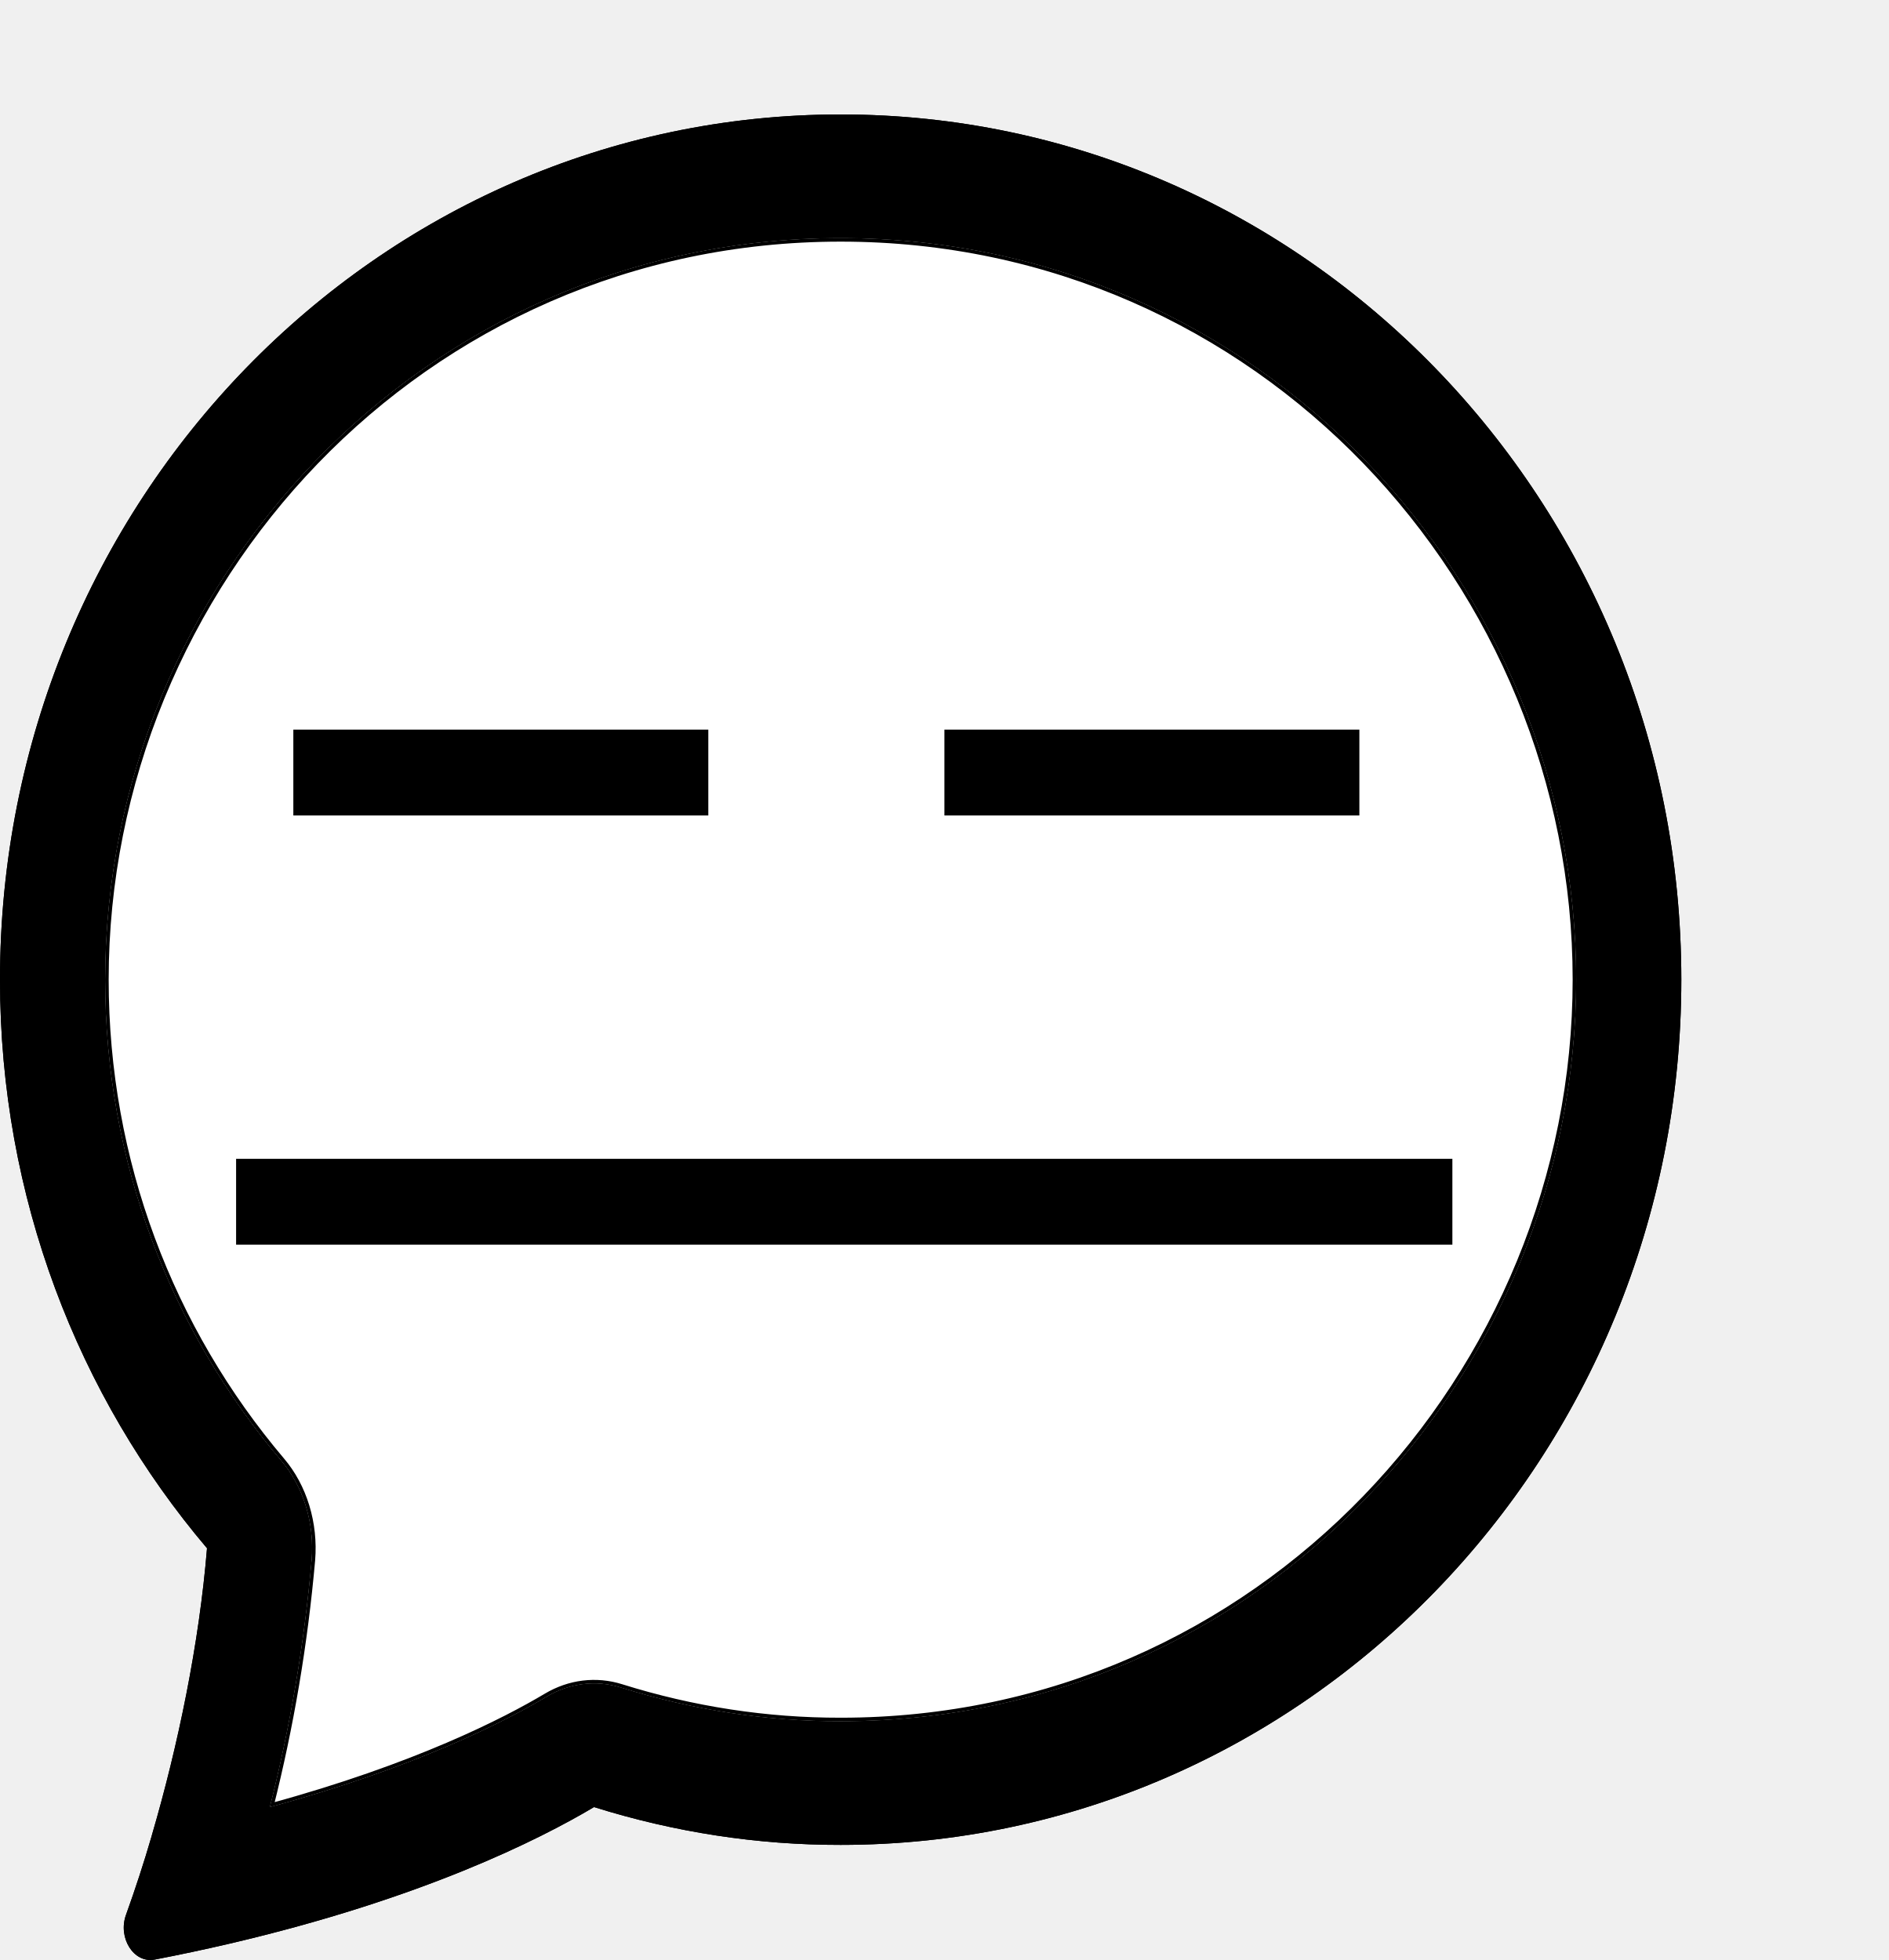
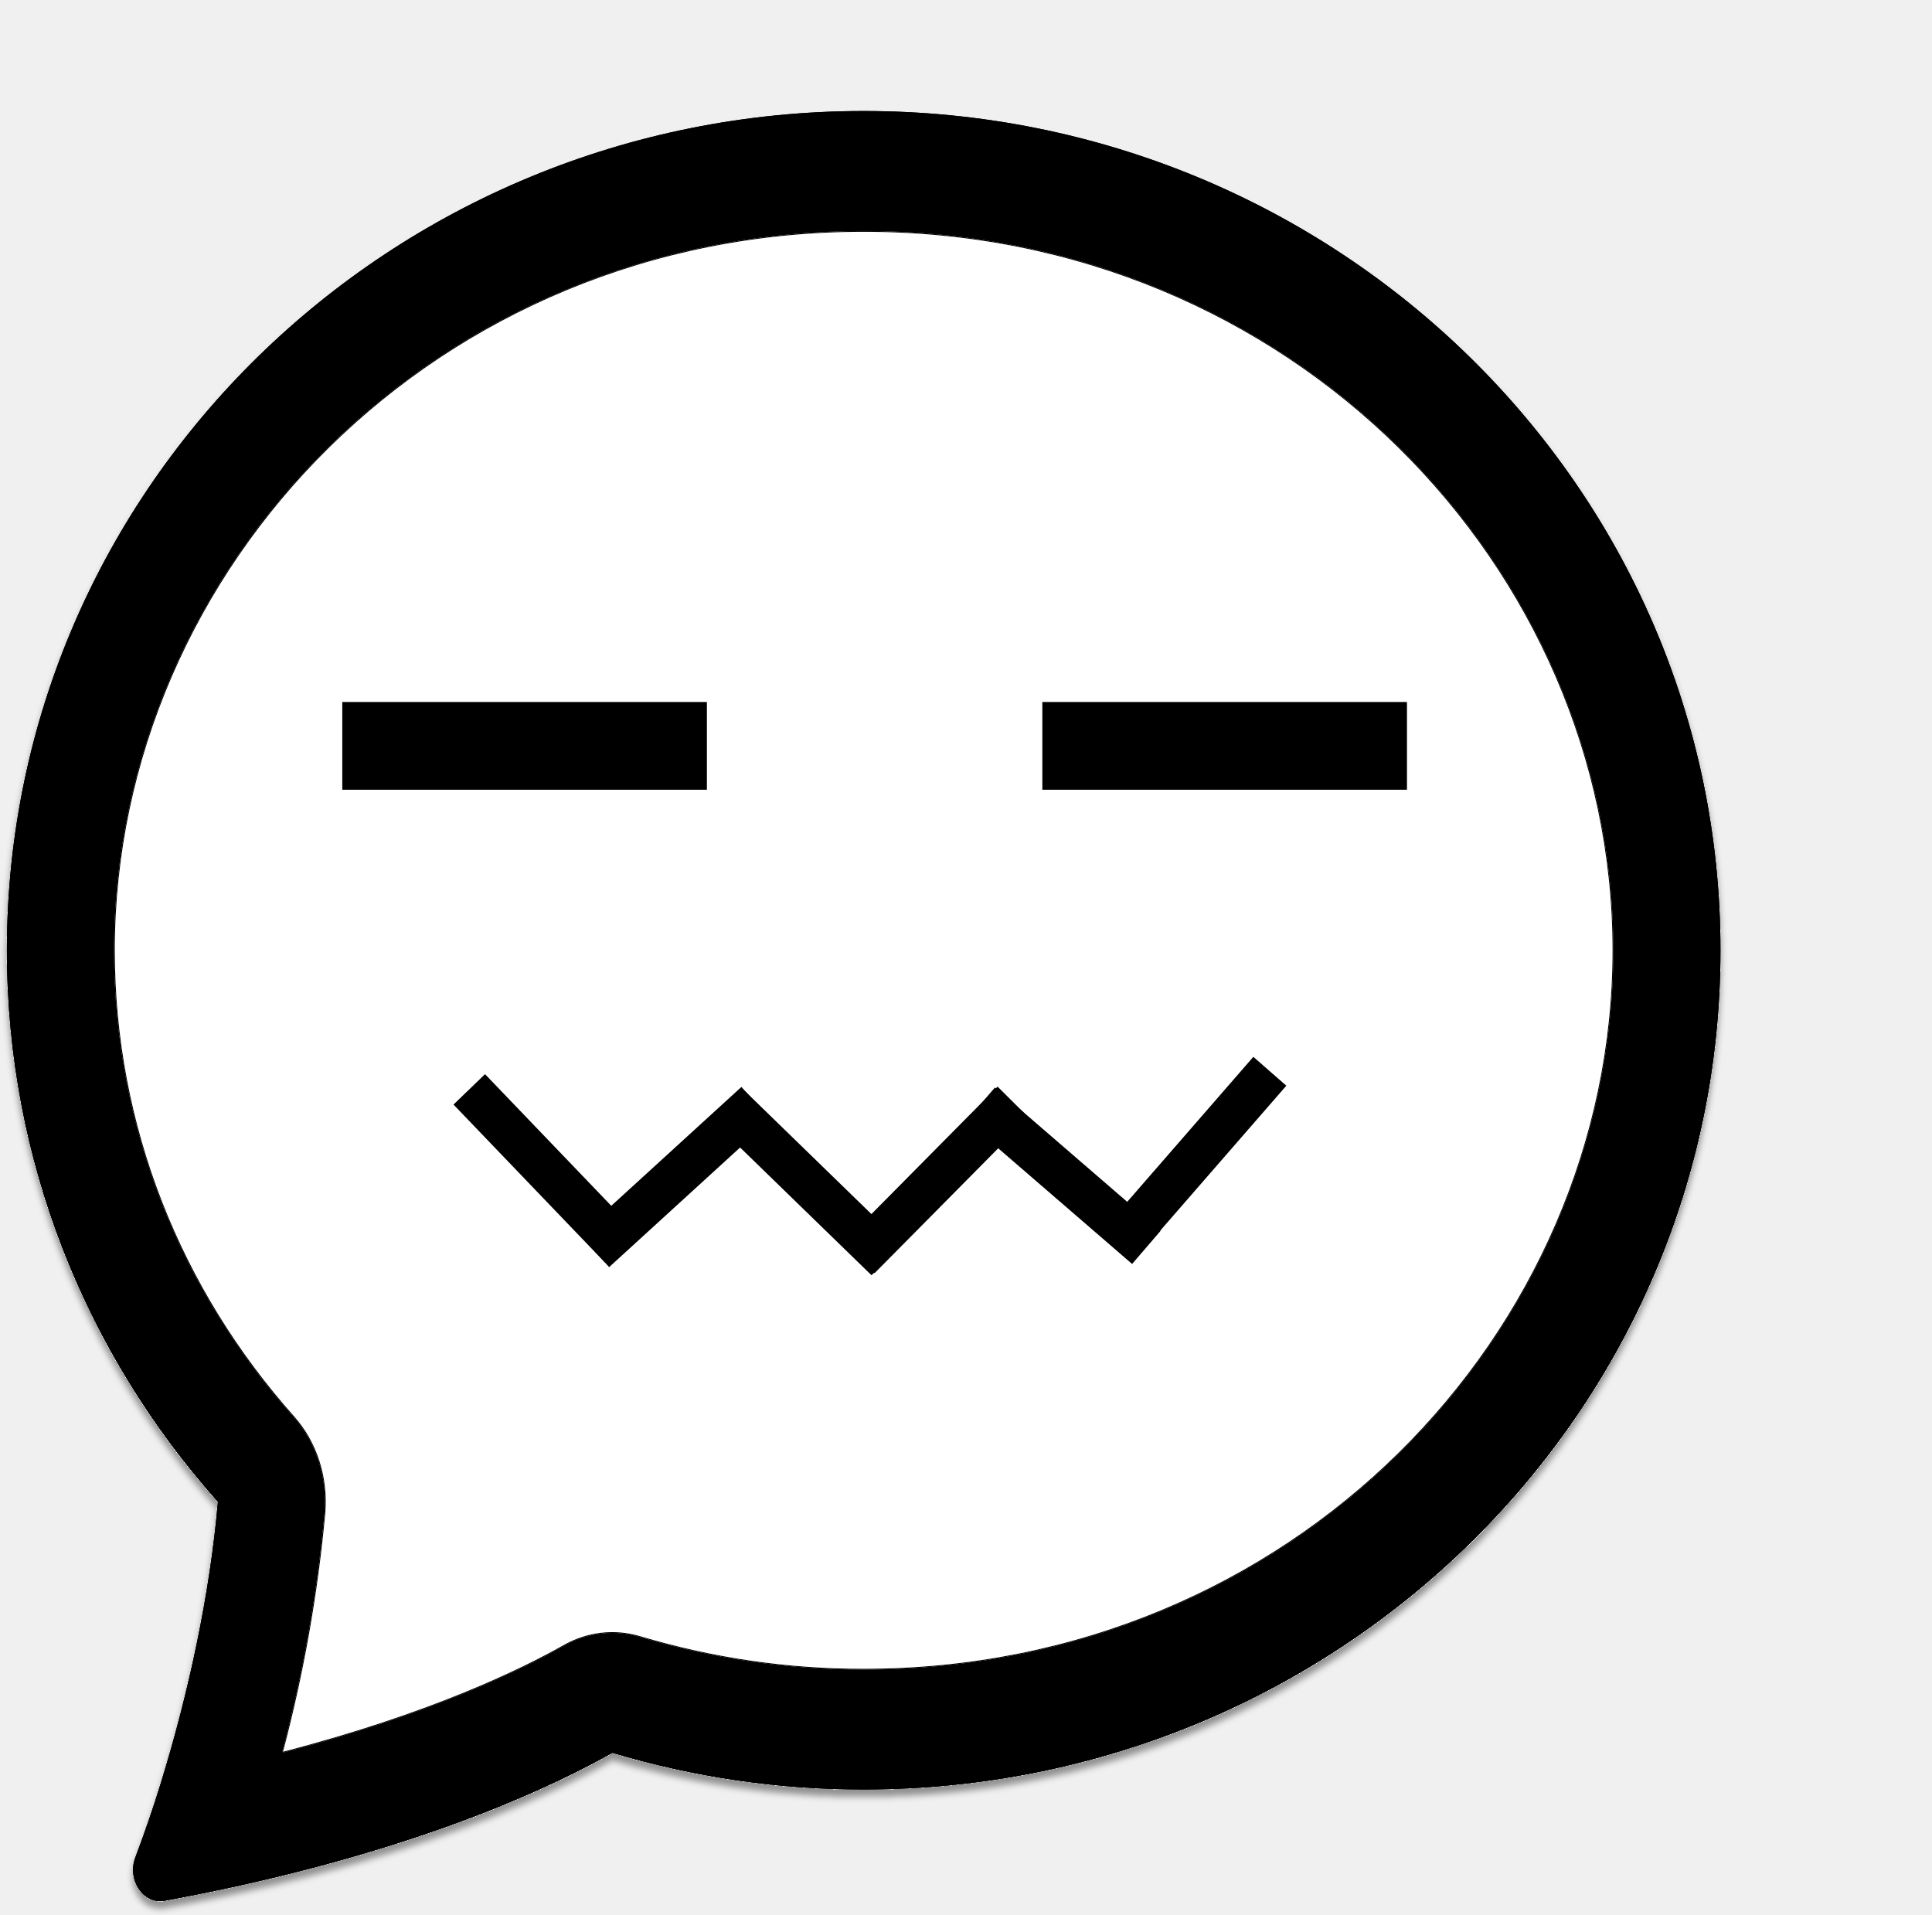
- <svg xmlns="http://www.w3.org/2000/svg" width="264" height="274" viewBox="0 0 264 274" fill="none">
-   <mask id="path-1-inside-1_147_8" fill="white">
-     <path fill-rule="evenodd" clip-rule="evenodd" d="M32.092 271.714C28.612 272.526 25.121 273.269 21.62 273.943C18.683 274.496 16.45 270.902 17.61 267.688C18.914 264.07 20.11 260.399 21.194 256.681L21.238 256.509C24.881 244.068 27.848 229.76 28.934 216.438C10.913 195.185 0 167.365 0 136.954C0 70.153 52.611 16 117.5 16C182.389 16 235 70.153 235 136.954C235 203.755 182.389 257.908 117.5 257.908C105.862 257.927 94.273 256.149 83.028 252.621C75.391 257.165 58.956 265.442 32.092 271.714ZM42.755 210.606C42.026 208.213 40.858 206.04 39.333 204.239C23.75 185.854 14.688 162.32 14.688 136.954C14.688 81.799 58.809 33.279 117.5 33.279C176.191 33.279 220.312 81.799 220.312 136.954C220.312 192.126 176.191 240.629 117.5 240.629C107.142 240.648 96.826 239.068 86.818 235.929C83.326 234.832 79.614 235.287 76.39 237.208C70.706 240.595 58.192 247.057 37.703 252.638C40.559 241.357 42.516 229.788 43.548 218.08C43.754 215.55 43.483 212.998 42.755 210.606Z" />
-     <path d="M39.333 204.239C40.858 206.04 42.026 208.213 42.755 210.606C43.483 212.998 43.754 215.55 43.548 218.08C42.516 229.788 40.559 241.357 37.703 252.638C58.192 247.057 70.706 240.595 76.39 237.208C79.614 235.287 83.326 234.832 86.818 235.929C96.826 239.068 107.142 240.648 117.5 240.629C176.191 240.629 220.312 192.126 220.312 136.954C220.312 81.799 176.191 33.279 117.5 33.279C58.809 33.279 14.688 81.799 14.688 136.954C14.688 162.32 23.75 185.854 39.333 204.239Z" />
-   </mask>
-   <path fill-rule="evenodd" clip-rule="evenodd" d="M32.092 271.714C28.612 272.526 25.121 273.269 21.62 273.943C18.683 274.496 16.45 270.902 17.61 267.688C18.914 264.07 20.11 260.399 21.194 256.681L21.238 256.509C24.881 244.068 27.848 229.76 28.934 216.438C10.913 195.185 0 167.365 0 136.954C0 70.153 52.611 16 117.5 16C182.389 16 235 70.153 235 136.954C235 203.755 182.389 257.908 117.5 257.908C105.862 257.927 94.273 256.149 83.028 252.621C75.391 257.165 58.956 265.442 32.092 271.714ZM42.755 210.606C42.026 208.213 40.858 206.04 39.333 204.239C23.75 185.854 14.688 162.32 14.688 136.954C14.688 81.799 58.809 33.279 117.5 33.279C176.191 33.279 220.312 81.799 220.312 136.954C220.312 192.126 176.191 240.629 117.5 240.629C107.142 240.648 96.826 239.068 86.818 235.929C83.326 234.832 79.614 235.287 76.39 237.208C70.706 240.595 58.192 247.057 37.703 252.638C40.559 241.357 42.516 229.788 43.548 218.08C43.754 215.55 43.483 212.998 42.755 210.606Z" fill="black" />
-   <path d="M39.333 204.239C40.858 206.04 42.026 208.213 42.755 210.606C43.483 212.998 43.754 215.55 43.548 218.08C42.516 229.788 40.559 241.357 37.703 252.638C58.192 247.057 70.706 240.595 76.39 237.208C79.614 235.287 83.326 234.832 86.818 235.929C96.826 239.068 107.142 240.648 117.5 240.629C176.191 240.629 220.312 192.126 220.312 136.954C220.312 81.799 176.191 33.279 117.5 33.279C58.809 33.279 14.688 81.799 14.688 136.954C14.688 162.32 23.75 185.854 39.333 204.239Z" fill="white" />
-   <path d="M39.333 204.239L39.715 203.916L39.715 203.916L39.333 204.239ZM43.548 218.08L44.047 218.124L44.047 218.12L43.548 218.08ZM37.703 252.638L37.218 252.515L37.008 253.346L37.834 253.12L37.703 252.638ZM76.39 237.208L76.646 237.637L76.646 237.637L76.39 237.208ZM86.818 235.929L86.668 236.406L86.668 236.406L86.818 235.929ZM117.5 240.629L117.5 240.129L117.499 240.129L117.5 240.629ZM38.952 204.562C40.429 206.308 41.566 208.42 42.276 210.751L43.233 210.46C42.486 208.007 41.286 205.771 39.715 203.916L38.952 204.562ZM42.276 210.751C42.986 213.083 43.251 215.571 43.05 218.039L44.047 218.12C44.258 215.529 43.98 212.914 43.233 210.46L42.276 210.751ZM43.05 218.036C42.02 229.717 40.068 241.261 37.218 252.515L38.188 252.761C41.05 241.454 43.012 229.858 44.047 218.124L43.05 218.036ZM37.834 253.12C58.368 247.527 70.924 241.046 76.646 237.637L76.134 236.778C70.487 240.143 58.015 246.587 37.571 252.156L37.834 253.12ZM76.646 237.637C79.751 235.787 83.316 235.352 86.668 236.406L86.968 235.452C83.337 234.311 79.477 234.786 76.134 236.778L76.646 237.637ZM86.668 236.406C96.725 239.56 107.091 241.148 117.501 241.129L117.499 240.129C107.193 240.148 96.928 238.576 86.967 235.452L86.668 236.406ZM117.5 241.129C176.484 241.129 220.812 192.386 220.812 136.954H219.812C219.812 191.867 175.899 240.129 117.5 240.129V241.129ZM220.812 136.954C220.812 81.54 176.484 32.779 117.5 32.779V33.779C175.899 33.779 219.812 82.058 219.812 136.954H220.812ZM117.5 32.779C58.516 32.779 14.188 81.54 14.188 136.954H15.188C15.188 82.058 59.101 33.779 117.5 33.779V32.779ZM14.188 136.954C14.188 162.441 23.294 186.089 38.952 204.562L39.715 203.916C24.206 185.619 15.188 162.199 15.188 136.954H14.188ZM32.092 271.714L32.319 272.688L32.32 272.688L32.092 271.714ZM21.62 273.943L21.805 274.926L21.809 274.925L21.62 273.943ZM17.61 267.688L18.551 268.028L18.551 268.027L17.61 267.688ZM21.194 256.681L22.154 256.961L22.159 256.945L22.163 256.928L21.194 256.681ZM21.238 256.509L20.278 256.228L20.273 256.244L20.269 256.262L21.238 256.509ZM28.934 216.438L29.931 216.52L29.965 216.107L29.697 215.792L28.934 216.438ZM117.5 257.908L117.5 256.908L117.498 256.908L117.5 257.908ZM83.028 252.621L83.328 251.667L82.901 251.533L82.517 251.761L83.028 252.621ZM31.865 270.74C28.398 271.549 24.919 272.289 21.431 272.961L21.809 274.925C25.323 274.248 28.827 273.503 32.319 272.688L31.865 270.74ZM21.435 272.961C20.464 273.143 19.541 272.668 18.923 271.693C18.302 270.713 18.08 269.333 18.551 268.028L16.67 267.349C15.98 269.258 16.295 271.282 17.234 272.764C18.176 274.251 19.838 275.296 21.805 274.926L21.435 272.961ZM18.551 268.027C19.862 264.389 21.064 260.698 22.154 256.961L20.234 256.401C19.155 260.099 17.967 263.751 16.67 267.349L18.551 268.027ZM22.163 256.928L22.207 256.756L20.269 256.262L20.225 256.434L22.163 256.928ZM22.198 256.79C25.855 244.298 28.838 229.923 29.931 216.52L27.938 216.357C26.857 229.598 23.906 243.838 20.278 256.228L22.198 256.79ZM29.697 215.792C11.825 194.715 1 167.123 1 136.954H-1C-1 167.608 10.001 195.655 28.172 217.085L29.697 215.792ZM1 136.954C1 70.678 53.19 17 117.5 17V15C52.031 15 -1 69.628 -1 136.954H1ZM117.5 17C181.81 17 234 70.678 234 136.954H236C236 69.628 182.969 15 117.5 15V17ZM234 136.954C234 203.231 181.81 256.908 117.5 256.908V258.908C182.969 258.908 236 204.28 236 136.954H234ZM117.498 256.908C105.964 256.927 94.476 255.165 83.328 251.667L82.729 253.575C94.07 257.133 105.761 258.927 117.502 258.908L117.498 256.908ZM82.517 251.761C74.965 256.255 58.625 264.492 31.865 270.74L32.32 272.688C59.287 266.392 75.817 258.075 83.54 253.48L82.517 251.761Z" fill="black" mask="url(#path-1-inside-1_147_8)" />
-   <rect x="41" y="102" width="58" height="12" fill="black" />
-   <rect x="132" y="102" width="58" height="12" fill="black" />
-   <rect x="33" y="162" width="170" height="12" fill="black" />
+ <svg xmlns="http://www.w3.org/2000/svg" width="1130" height="1120" viewBox="0 0 1130 1120" fill="none">
+   <g filter="url(#filter0_d_914_1324)">
+     <mask id="path-1-inside-1_914_1324" fill="white">
+       <path fill-rule="evenodd" clip-rule="evenodd" d="M140.878 1102.72C126.036 1106.02 111.145 1109.03 96.213 1111.77C83.684 1114.01 74.162 1099.43 79.111 1086.38C84.673 1071.7 89.771 1056.8 94.396 1041.71L94.584 1041.01C110.12 990.523 122.774 932.459 127.409 878.392C50.545 792.137 4 679.235 4 555.814C4 284.708 228.392 64.935 505.155 64.935C781.918 64.935 1006.31 284.708 1006.31 555.814C1006.31 826.92 781.918 1046.69 505.155 1046.69C455.519 1046.77 406.089 1039.55 358.129 1025.23C325.554 1043.68 255.455 1077.27 140.878 1102.72ZM186.354 854.721C183.247 845.012 178.264 836.19 171.762 828.883C105.296 754.27 66.644 658.758 66.644 555.814C66.644 331.973 254.828 135.06 505.155 135.06C755.482 135.06 943.666 331.973 943.666 555.814C943.666 779.725 755.482 976.568 505.155 976.568C460.976 976.646 416.979 970.233 374.291 957.494C359.4 953.039 343.564 954.887 329.814 962.683C305.57 976.428 252.197 1002.65 164.808 1025.31C176.991 979.523 185.338 932.569 189.741 885.054C190.618 874.787 189.462 864.43 186.354 854.721Z" />
+       <path d="M171.762 828.883C178.264 836.19 183.247 845.012 186.354 854.721C189.462 864.43 190.618 874.787 189.741 885.054C185.338 932.569 176.991 979.523 164.808 1025.31C252.197 1002.65 305.57 976.428 329.814 962.683C343.564 954.887 359.4 953.039 374.291 957.494C416.979 970.233 460.976 976.646 505.155 976.568C755.482 976.568 943.666 779.725 943.666 555.814C943.666 331.973 755.482 135.06 505.155 135.06C254.828 135.06 66.644 331.973 66.644 555.814C66.644 658.758 105.296 754.27 171.762 828.883Z" />
+     </mask>
+     <path fill-rule="evenodd" clip-rule="evenodd" d="M140.878 1102.72C126.036 1106.02 111.145 1109.03 96.213 1111.77C83.684 1114.01 74.162 1099.43 79.111 1086.38C84.673 1071.7 89.771 1056.8 94.396 1041.71L94.584 1041.01C110.12 990.523 122.774 932.459 127.409 878.392C50.545 792.137 4 679.235 4 555.814C4 284.708 228.392 64.935 505.155 64.935C781.918 64.935 1006.31 284.708 1006.31 555.814C1006.31 826.92 781.918 1046.69 505.155 1046.69C455.519 1046.77 406.089 1039.55 358.129 1025.23C325.554 1043.68 255.455 1077.27 140.878 1102.72ZM186.354 854.721C183.247 845.012 178.264 836.19 171.762 828.883C105.296 754.27 66.644 658.758 66.644 555.814C66.644 331.973 254.828 135.06 505.155 135.06C755.482 135.06 943.666 331.973 943.666 555.814C943.666 779.725 755.482 976.568 505.155 976.568C460.976 976.646 416.979 970.233 374.291 957.494C359.4 953.039 343.564 954.887 329.814 962.683C305.57 976.428 252.197 1002.65 164.808 1025.31C176.991 979.523 185.338 932.569 189.741 885.054C190.618 874.787 189.462 864.43 186.354 854.721Z" fill="black" />
+     <path d="M171.762 828.883C178.264 836.19 183.247 845.012 186.354 854.721C189.462 864.43 190.618 874.787 189.741 885.054C185.338 932.569 176.991 979.523 164.808 1025.31C252.197 1002.65 305.57 976.428 329.814 962.683C343.564 954.887 359.4 953.039 374.291 957.494C416.979 970.233 460.976 976.646 505.155 976.568C755.482 976.568 943.666 779.725 943.666 555.814C943.666 331.973 755.482 135.06 505.155 135.06C254.828 135.06 66.644 331.973 66.644 555.814C66.644 658.758 105.296 754.27 171.762 828.883Z" fill="white" />
+     <path d="M171.762 828.883L172.135 828.551L172.135 828.551L171.762 828.883ZM189.741 885.054L190.239 885.1L190.239 885.096L189.741 885.054ZM164.808 1025.31L164.325 1025.18L164.105 1026L164.934 1025.79L164.808 1025.31ZM329.814 962.683L330.06 963.118L330.06 963.118L329.814 962.683ZM374.291 957.494L374.148 957.973L374.148 957.973L374.291 957.494ZM505.155 976.568V976.068L505.154 976.068L505.155 976.568ZM171.388 829.216C177.842 836.468 182.791 845.228 185.878 854.874L186.83 854.569C183.702 844.796 178.686 835.912 172.135 828.551L171.388 829.216ZM185.878 854.874C188.965 864.519 190.114 874.81 189.242 885.011L190.239 885.096C191.122 874.765 189.958 864.341 186.83 854.569L185.878 854.874ZM189.243 885.008C184.843 932.496 176.501 979.421 164.325 1025.18L165.291 1025.43C177.482 979.624 185.833 932.643 190.239 885.1L189.243 885.008ZM164.934 1025.79C252.366 1003.13 305.78 976.884 330.06 963.118L329.567 962.248C305.361 975.972 252.028 1002.18 164.683 1024.82L164.934 1025.79ZM330.06 963.118C343.695 955.388 359.39 953.558 374.148 957.973L374.434 957.015C359.41 952.52 343.434 954.386 329.567 962.248L330.06 963.118ZM374.148 957.973C416.882 970.726 460.928 977.146 505.156 977.068L505.154 976.068C461.025 976.146 417.076 969.74 374.434 957.014L374.148 957.973ZM505.155 977.068C755.752 977.068 944.166 780.008 944.166 555.814H943.166C943.166 779.442 755.213 976.068 505.155 976.068V977.068ZM944.166 555.814C944.166 331.69 755.752 134.56 505.155 134.56V135.56C755.213 135.56 943.166 332.256 943.166 555.814H944.166ZM505.155 134.56C254.559 134.56 66.144 331.69 66.144 555.814H67.144C67.144 332.256 255.098 135.56 505.155 135.56V134.56ZM66.144 555.814C66.144 658.887 104.845 754.515 171.388 829.216L172.135 828.551C105.747 754.024 67.144 658.63 67.144 555.814H66.144ZM140.878 1102.72L141.095 1103.7L141.095 1103.7L140.878 1102.72ZM96.213 1111.77L96.389 1112.75L96.393 1112.75L96.213 1111.77ZM79.111 1086.38L80.046 1086.74L80.046 1086.74L79.111 1086.38ZM94.396 1041.71L95.352 1042.01L95.357 1041.99L95.362 1041.97L94.396 1041.71ZM94.584 1041.01L93.628 1040.72L93.623 1040.74L93.618 1040.75L94.584 1041.01ZM127.409 878.392L128.406 878.477L128.443 878.048L128.156 877.727L127.409 878.392ZM505.155 1046.69L505.155 1045.69L505.154 1045.69L505.155 1046.69ZM358.129 1025.23L358.415 1024.28L358.007 1024.15L357.636 1024.36L358.129 1025.23ZM140.661 1101.75C125.831 1105.04 110.953 1108.05 96.032 1110.79L96.393 1112.75C111.337 1110.01 126.24 1107 141.095 1103.7L140.661 1101.75ZM96.036 1110.79C90.24 1111.82 85.093 1108.99 81.94 1104.26C78.782 1099.51 77.691 1092.94 80.046 1086.74L78.176 1086.03C75.581 1092.87 76.777 1100.11 80.275 1105.36C83.778 1110.62 89.657 1113.96 96.389 1112.75L96.036 1110.79ZM80.046 1086.74C85.616 1072.03 90.721 1057.11 95.352 1042.01L93.44 1041.42C88.821 1056.49 83.73 1071.37 78.175 1086.03L80.046 1086.74ZM95.362 1041.97L95.55 1041.27L93.618 1040.75L93.43 1041.46L95.362 1041.97ZM95.54 1041.31C111.092 990.764 123.763 932.629 128.406 878.477L126.413 878.306C121.785 932.288 109.148 990.281 93.628 1040.72L95.54 1041.31ZM128.156 877.727C51.447 791.646 5 678.978 5 555.814H3C3 679.492 49.643 792.628 126.663 879.057L128.156 877.727ZM5 555.814C5 285.28 228.925 65.935 505.155 65.935V63.935C227.86 63.935 3 284.137 3 555.814H5ZM505.155 65.935C781.386 65.935 1005.31 285.28 1005.31 555.814H1007.31C1007.31 284.137 782.451 63.935 505.155 63.935V65.935ZM1005.31 555.814C1005.31 826.348 781.386 1045.69 505.155 1045.69V1047.69C782.451 1047.69 1007.31 827.491 1007.31 555.814H1005.31ZM505.154 1045.69C455.616 1045.77 406.282 1038.57 358.415 1024.28L357.843 1026.19C405.895 1040.54 455.422 1047.77 505.157 1047.69L505.154 1045.69ZM357.636 1024.36C325.145 1042.76 255.139 1076.31 140.661 1101.75L141.095 1103.7C255.771 1078.22 325.963 1044.6 358.622 1026.11L357.636 1024.36Z" fill="black" mask="url(#path-1-inside-1_914_1324)" />
+     <rect x="200.197" y="410.585" width="213.258" height="51.323" fill="black" />
+     <rect x="609.651" y="410.585" width="213.258" height="51.323" fill="black" />
+     <rect width="25.632" height="128.129" transform="matrix(0.67248 0.740338 -0.738252 0.674281 433.634 635.744)" fill="black" />
+     <rect width="25.622" height="128.124" transform="matrix(0.719724 -0.694024 0.692269 0.721867 265.246 646.043)" fill="black" />
+     <rect width="25.625" height="128.112" transform="matrix(0.694941 -0.71884 0.717155 0.697147 417.882 656.577)" fill="black" />
+     <rect width="25.624" height="128.169" transform="matrix(0.752761 0.658535 -0.656259 0.754325 733.065 618.135)" fill="black" />
+     <rect width="25.628" height="128.092" transform="matrix(0.651556 -0.758392 0.756845 0.653838 565.21 655.523)" fill="black" />
+     <rect width="25.629" height="128.146" transform="matrix(0.708847 0.705593 -0.703406 0.710558 583.476 635.55)" fill="black" />
+   </g>
+   <defs>
+     <filter id="filter0_d_914_1324" x="0" y="0" width="1134" height="1120" filterUnits="userSpaceOnUse" color-interpolation-filters="sRGB">
+       <feFlood flood-opacity="0" result="BackgroundImageFix" />
+       <feColorMatrix in="SourceAlpha" type="matrix" values="0 0 0 0 0 0 0 0 0 0 0 0 0 0 0 0 0 0 127 0" result="hardAlpha" />
+       <feOffset dy="4" />
+       <feGaussianBlur stdDeviation="2" />
+       <feComposite in2="hardAlpha" operator="out" />
+       <feColorMatrix type="matrix" values="0 0 0 0 0 0 0 0 0 0 0 0 0 0 0 0 0 0 0.4 0" />
+       <feBlend mode="normal" in2="BackgroundImageFix" result="effect1_dropShadow_914_1324" />
+       <feBlend mode="normal" in="SourceGraphic" in2="effect1_dropShadow_914_1324" result="shape" />
+     </filter>
+   </defs>
</svg>
